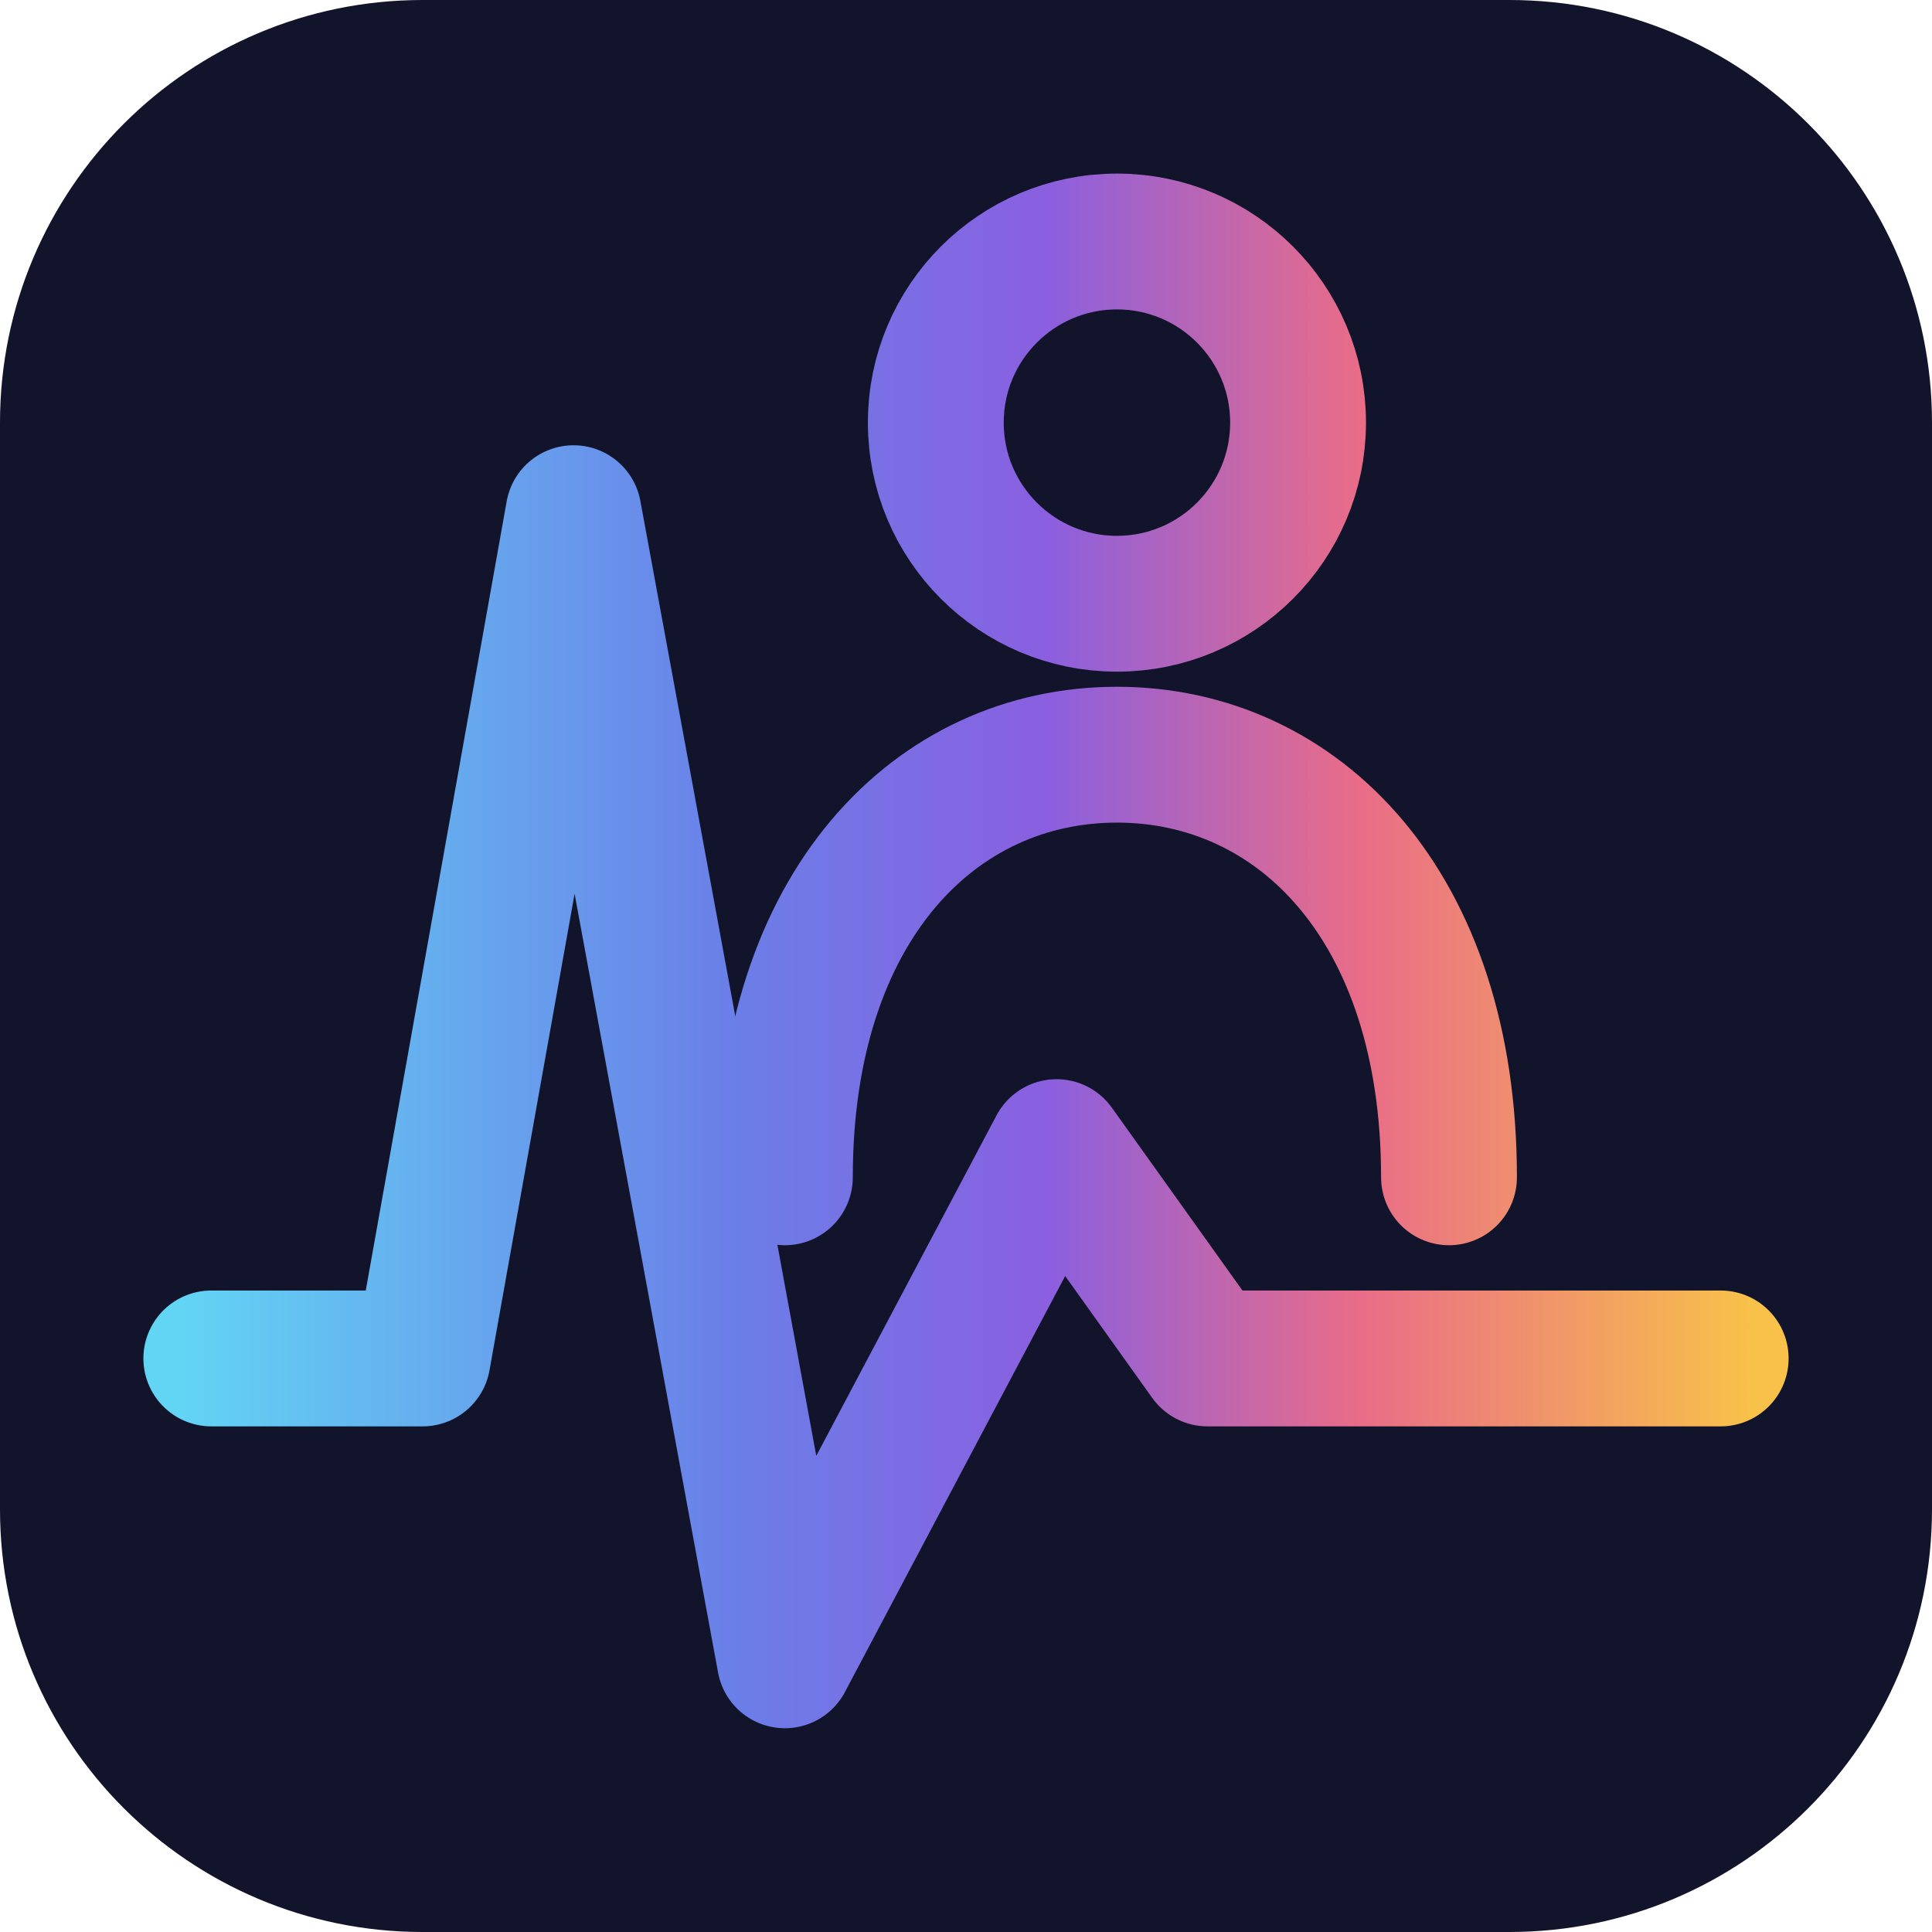
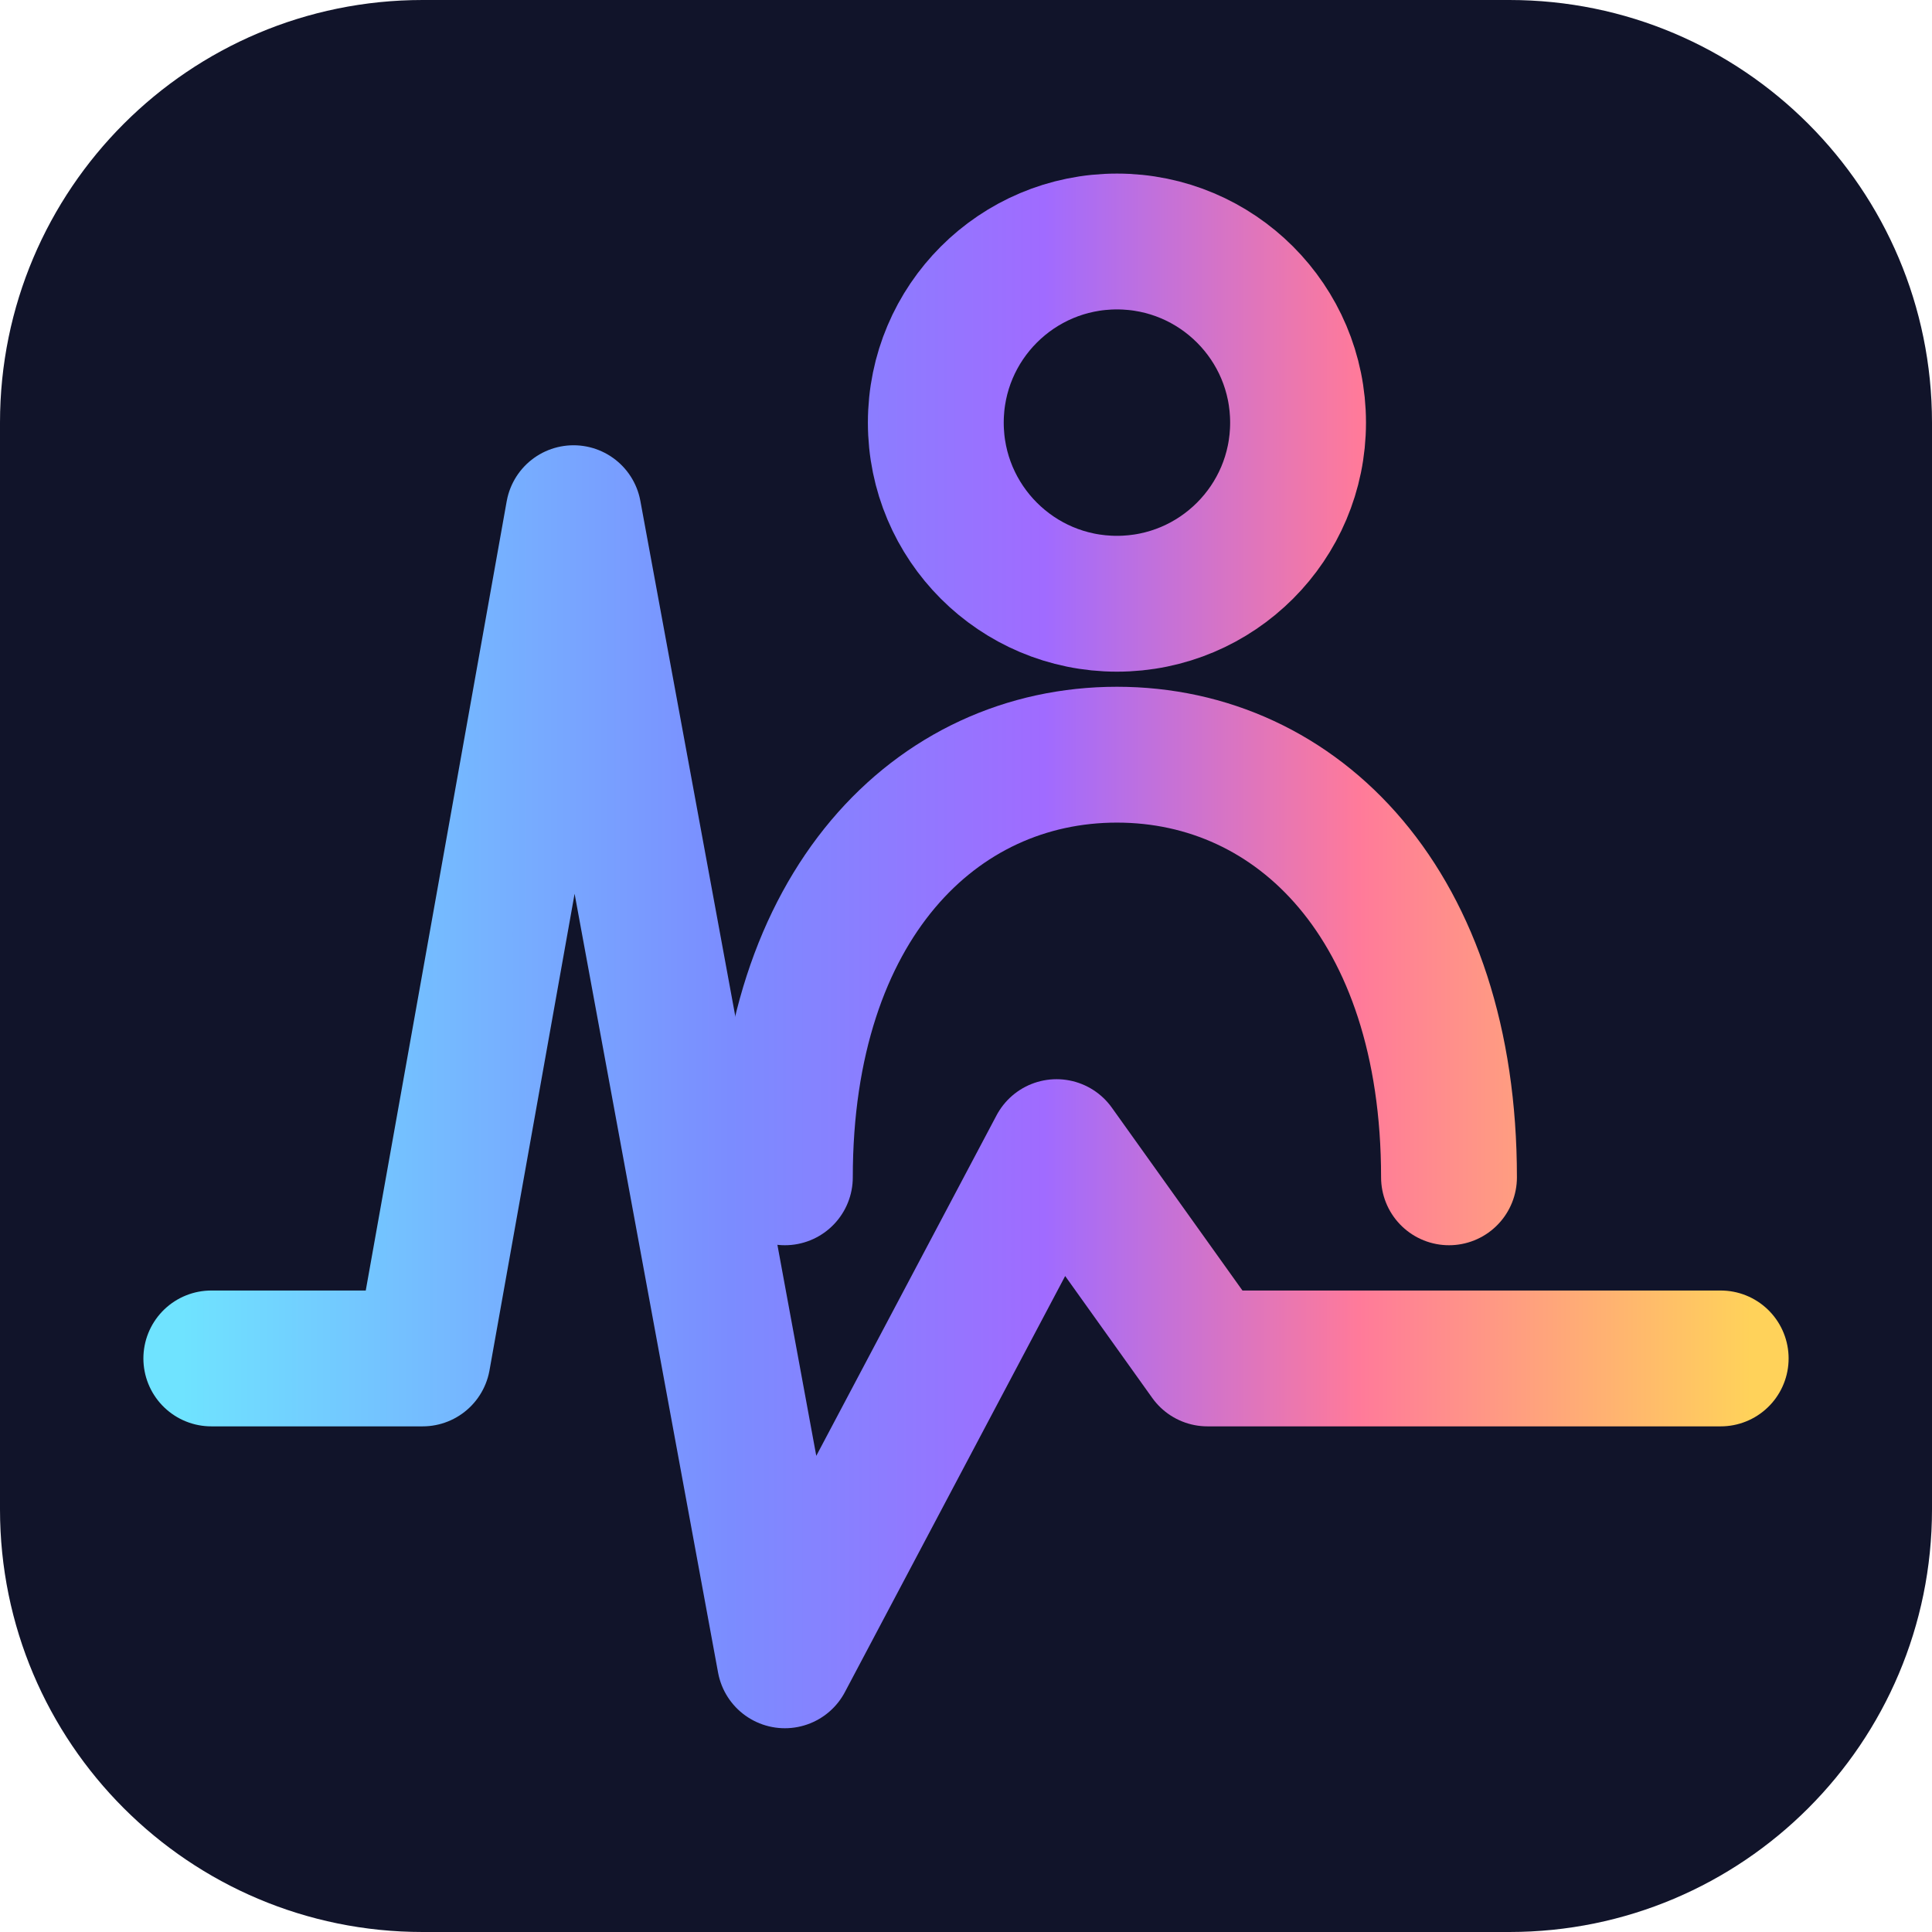
<svg xmlns="http://www.w3.org/2000/svg" viewBox="0 0 64 64">
  <defs>
    <linearGradient id="g" x1="6" y1="0" x2="58" y2="0" gradientUnits="userSpaceOnUse">
-       <stop offset="0" stop-color="#62d4f4" />
-       <stop offset="0.35" stop-color="#6a7fe8" />
-       <stop offset="0.55" stop-color="#8a5fe0" />
-       <stop offset="0.75" stop-color="#e96c88" />
-       <stop offset="1" stop-color="#f8c14a" />
+       <stop offset="0" stop-color="#6fe3ff" />
+       <stop offset="0.35" stop-color="#7b8cff" />
+       <stop offset="0.55" stop-color="#a06bff" />
+       <stop offset="0.75" stop-color="#ff7a9a" />
+       <stop offset="1" stop-color="#ffd25a" />
    </linearGradient>
  </defs>
  <rect width="64" height="64" rx="14" fill="#11142a" />
  <g fill="none" stroke="url(#g)" stroke-width="4.5" stroke-linecap="round" stroke-linejoin="round">
    <path d="M7 45 H14 L19 17 L26 55 L35 38 L40 45 H57" />
    <circle cx="37" cy="14" r="6" />
    <path d="M26 39 C26 30 31 25 37 25 C43 25 48 30 48 39" />
  </g>
</svg>
